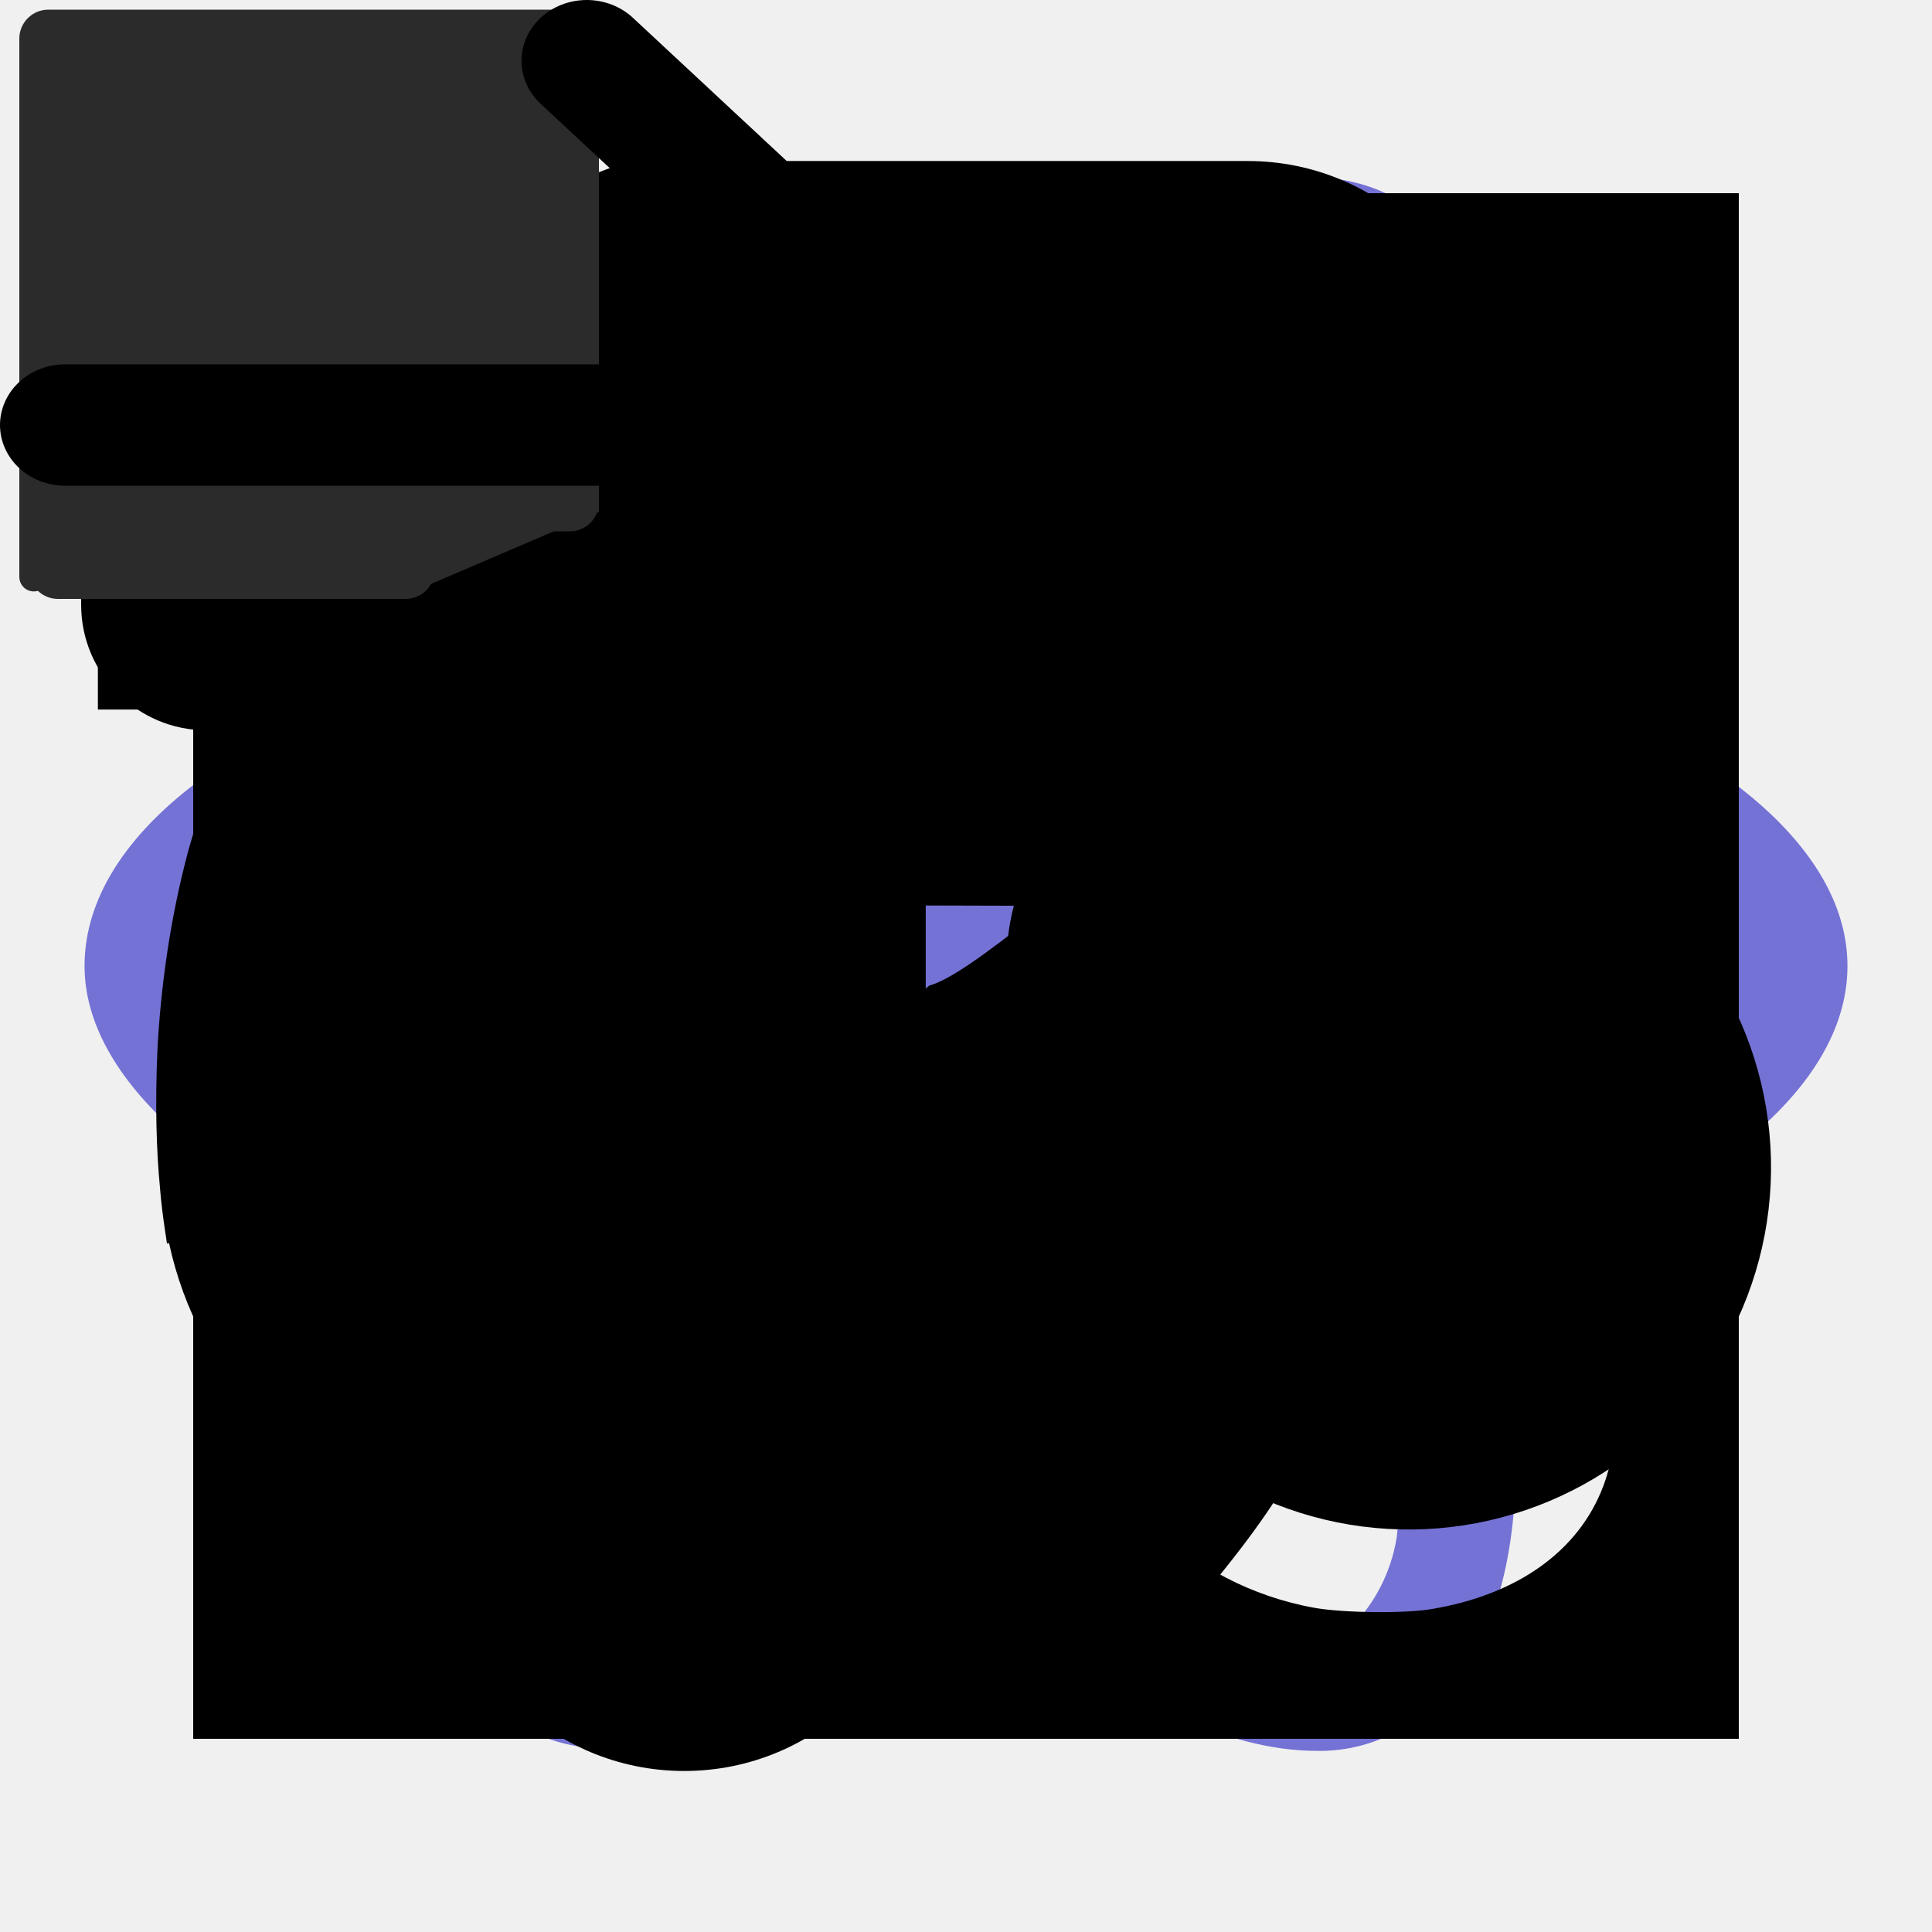
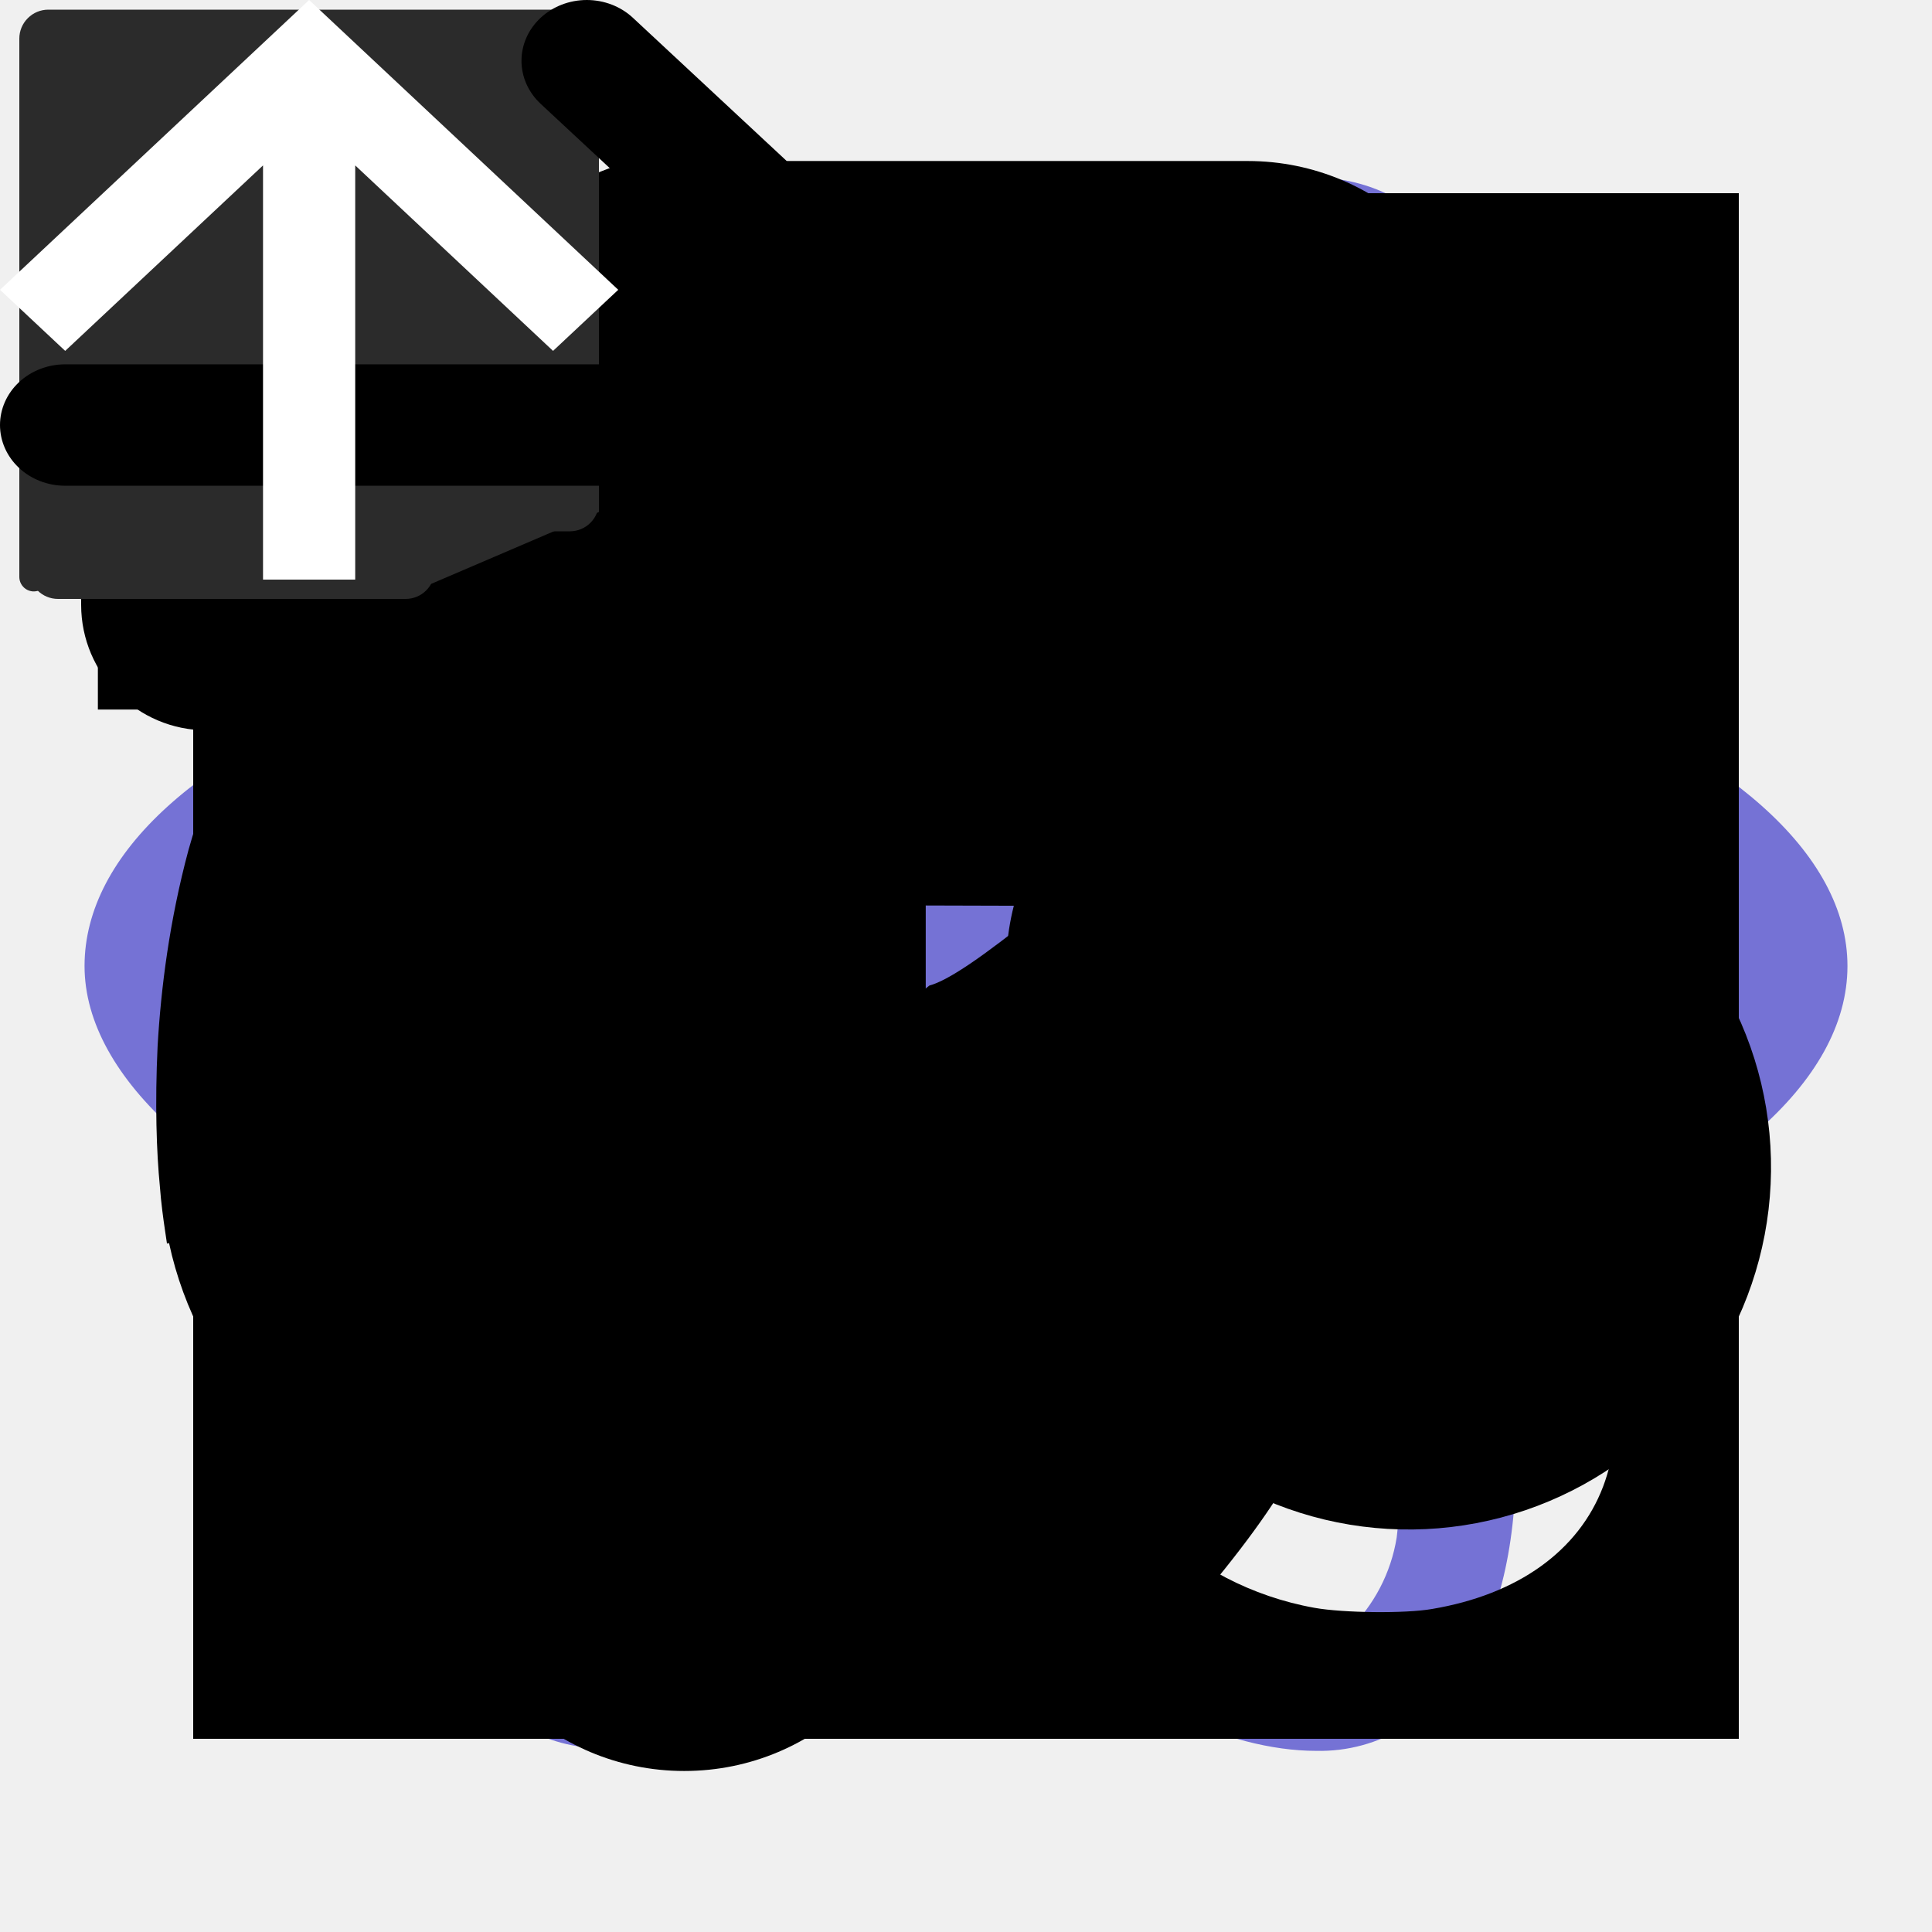
<svg xmlns="http://www.w3.org/2000/svg" width="50" height="50" viewBox="0 0 50 50" fill="none">
  <g id="reactSvg">
    <g clip-path="url(#clip0_20_1854)">
      <path d="M47.812 25C47.812 22.083 44.688 19.375 39.479 17.5L38.542 17.188V16.771C39.688 11.042 38.854 6.771 36.25 5.208C33.646 3.646 29.792 5.104 25.625 8.75L25 9.375L24.792 9.167H24.583C20.312 5.208 16.146 3.854 13.542 5.312C10.938 6.771 10.208 10.833 11.25 16.146C11.36 16.484 11.43 16.833 11.458 17.188L10.312 17.604C5.208 19.375 2.188 22.083 2.188 25C2.188 27.917 5.521 30.833 10.729 32.708L11.458 32.917C11.33 33.285 11.259 33.672 11.25 34.062C10.208 39.271 11.146 43.229 13.542 44.688C15.938 46.146 20.312 44.792 24.479 41.146L25.104 40.625L25.938 41.458C28.854 43.958 31.771 45.312 34.062 45.312C34.871 45.331 35.667 45.114 36.354 44.688C38.958 43.229 39.896 38.958 38.75 33.542V33.333C38.705 33.162 38.67 32.988 38.646 32.812H38.958C44.479 30.833 47.812 28.021 47.812 25ZM44.792 25C44.792 26.25 42.5 28.438 38.021 29.896H37.812C37.266 28.22 36.605 26.584 35.833 25C36.562 23.333 37.188 21.667 37.708 20.104L38.542 20.312C42.708 21.771 44.792 23.75 44.792 25ZM27.917 39.167L27.083 38.542C28.276 37.22 29.389 35.829 30.417 34.375L35.729 33.542C35.833 33.75 35.833 33.958 35.938 34.062C36.309 35.949 36.379 37.883 36.146 39.792C35.999 40.705 35.561 41.545 34.896 42.188C33.854 42.812 31.042 41.979 27.917 39.167ZM26.562 34.583L25.104 36.458L23.438 34.583H26.562ZM12.292 20C12.815 21.717 13.477 23.39 14.271 25C13.476 26.646 12.815 28.353 12.292 30.104L11.667 29.896C9.843 29.32 8.145 28.401 6.667 27.188C6.284 26.945 5.956 26.626 5.705 26.249C5.454 25.872 5.284 25.447 5.208 25C5.208 23.75 7.292 21.771 11.25 20.417L12.292 20ZM23.438 15.417L25 13.646L26.562 15.417H23.438ZM34.896 7.812C36.042 8.437 36.667 11.562 35.729 16.146C35.734 16.202 35.727 16.259 35.709 16.313C35.691 16.366 35.663 16.416 35.625 16.458L30.417 15.625C29.389 14.171 28.276 12.78 27.083 11.458L27.708 10.938C31.042 8.021 33.75 7.187 34.896 7.812ZM17.5 18.854L16.667 20.208L15.938 21.562C15.625 20.833 15.417 20.104 15.104 19.271L17.5 18.854ZM15.104 30.729C15.417 30 15.625 29.271 15.938 28.438L16.667 29.792L17.5 31.146L15.104 30.729ZM32.5 25C31.97 26.142 31.379 27.255 30.729 28.333C30.104 29.479 29.375 30.521 28.75 31.562H21.25C20.521 30.417 19.792 29.375 19.271 28.333C18.616 27.258 18.025 26.145 17.5 25C18.005 23.846 18.597 22.732 19.271 21.667C19.869 20.587 20.53 19.544 21.25 18.542C23.746 18.333 26.254 18.333 28.75 18.542C29.479 19.583 30.104 20.625 30.729 21.667C31.403 22.732 31.995 23.846 32.5 25ZM33.333 20.208L32.5 18.854L34.896 19.375C34.664 20.121 34.386 20.851 34.062 21.562L33.333 20.208ZM32.5 31.146L33.333 29.792L34.062 28.333L35 30.729L32.5 31.146ZM22.812 11.354H22.917L19.583 15.521L14.375 16.354C14.271 16.042 14.271 15.833 14.167 15.521C13.333 11.25 13.958 8.333 15 7.812C15.277 7.631 15.61 7.557 15.938 7.604C17.396 7.604 19.896 8.646 22.708 11.146L22.812 11.354ZM14.167 34.583C14.186 34.262 14.256 33.945 14.375 33.646L19.688 34.375C20.689 35.848 21.803 37.241 23.021 38.542L22.812 38.75L22.604 38.958C21.184 40.274 19.521 41.3 17.708 41.979C17.311 42.187 16.875 42.313 16.427 42.349C15.98 42.385 15.53 42.33 15.104 42.188C13.958 41.562 13.333 38.75 14.167 34.583Z" fill="#7572D5" />
      <path d="M25 20.417C24.089 20.396 23.193 20.647 22.426 21.138C21.659 21.629 21.055 22.337 20.692 23.173C20.329 24.008 20.223 24.933 20.388 25.828C20.553 26.724 20.981 27.551 21.618 28.202C22.255 28.854 23.071 29.301 23.963 29.486C24.855 29.672 25.781 29.587 26.625 29.243C27.468 28.9 28.191 28.313 28.699 27.557C29.207 26.801 29.479 25.911 29.479 25C29.48 23.802 29.011 22.652 28.174 21.795C27.337 20.939 26.197 20.444 25 20.417Z" fill="#7572D5" />
    </g>
    <defs>
      <clipPath id="clip0_20_1854">
        <rect width="50" height="50" fill="white" />
      </clipPath>
    </defs>
  </g>
  <g id="figmaSvg">
    <path d="M17.708 4.167C14.257 4.167 11.458 6.965 11.458 10.417C11.458 13.868 14.257 16.667 17.708 16.667H32.292C35.743 16.667 38.542 13.868 38.542 10.417C38.542 6.965 35.743 4.167 32.292 4.167H17.708Z" fill="currentColor" />
    <path d="M32.292 18.75C28.84 18.75 26.042 21.548 26.042 25C26.042 28.452 28.84 31.25 32.292 31.25C35.744 31.25 38.542 28.452 38.542 25C38.542 21.548 35.744 18.75 32.292 18.75Z" fill="currentColor" />
    <path d="M11.458 25C11.458 21.548 14.257 18.75 17.708 18.75H23.958V31.25H17.708C14.257 31.25 11.458 28.452 11.458 25Z" fill="currentColor" />
    <path d="M17.708 33.333C14.257 33.333 11.458 36.132 11.458 39.583C11.458 43.035 14.257 45.833 17.708 45.833C21.16 45.833 23.958 43.035 23.958 39.583V33.333H17.708Z" fill="currentColor" />
  </g>
  <g id="scSvg">
    <path d="M37.259 6.25L36.989 7.65C36.571 10.302 36.722 11.061 37.868 12.045L38.975 12.955L37.829 18.03C37.144 21.059 36.304 23.597 35.771 24.431C35.313 25.15 34.78 26.21 34.664 26.779C34.473 27.459 33.825 28.143 32.833 28.748C31.958 29.242 30.238 30.566 29.02 31.629C28.047 32.499 27.377 33.033 27.013 33.262L25.823 34.196C25.442 34.805 25.225 35.295 25.142 35.667C25.059 36.05 25.106 36.304 25.229 36.49C25.348 36.669 25.553 36.795 25.834 36.874C26.167 36.951 26.51 36.979 26.851 36.956C27.622 36.904 28.386 36.769 29.128 36.555C29.381 36.487 29.579 36.422 29.752 36.365C30.019 36.039 30.635 35.424 31.727 34.353C34.625 31.515 35.731 29.961 34.589 30.38C34.167 30.53 34.358 30.151 35.082 29.392C36.61 27.914 37.486 25.68 39.317 18.675C40.766 13.144 40.766 13.066 41.833 13.066C42.334 13.066 43.75 13.152 43.75 13.152V6.25H40.499H37.259ZM24.422 18.081C23.369 18.073 21.106 19.666 14.33 25.161C14.038 25.852 14.013 26.328 14.146 26.636C14.233 26.847 14.392 26.994 14.611 27.101C14.828 27.209 15.109 27.273 15.419 27.298C16.035 27.352 16.763 27.255 17.35 27.141L17.747 27.051C17.883 26.87 18.061 26.725 18.266 26.629C18.684 26.4 20.439 24.81 22.194 23.106C25.283 19.999 26.007 18.596 24.75 18.142C24.646 18.101 24.533 18.08 24.422 18.081ZM32.336 20.239C31.41 20.264 29.741 21.331 26.883 23.597C25.449 24.753 24.541 25.376 24.054 25.505L22.165 26.987C21.455 28.275 21.351 29.074 21.538 29.514C21.585 29.622 21.653 29.721 21.739 29.803C21.824 29.886 21.925 29.95 22.036 29.994C22.311 30.102 22.605 30.156 22.901 30.155C23.608 30.147 24.311 30.045 24.991 29.85C25.345 29.756 25.695 29.646 26.04 29.521L26.144 29.478L26.335 29.378C26.696 28.916 27.525 28.046 28.563 27.044C31.842 23.901 33.518 21.667 33.176 20.833C33.021 20.429 32.754 20.225 32.336 20.239ZM23.6 24.105C23.333 24.134 22.735 24.592 21.657 25.53C20.1 26.897 18.403 27.685 17.815 27.334C17.679 27.364 17.542 27.393 17.404 27.42C16.806 27.538 16.06 27.635 15.393 27.581C15.079 27.562 14.771 27.485 14.485 27.355C14.215 27.233 14 27.016 13.88 26.747C13.746 26.425 13.746 26.024 13.898 25.512L11.555 27.423L6.254 31.78V38.842L23.625 25.251C23.622 25.102 23.641 24.953 23.683 24.81C23.816 24.331 23.809 24.087 23.6 24.109V24.105ZM31.075 26.392C30.811 26.392 30.372 26.761 29.669 27.502C28.714 28.515 27.211 29.496 26.415 29.696L26.292 29.761C26.161 29.814 26.029 29.865 25.896 29.911C25.679 29.983 25.398 30.069 25.074 30.155C24.425 30.33 23.618 30.491 22.897 30.473C22.557 30.473 22.221 30.407 21.906 30.28C21.609 30.159 21.372 29.927 21.243 29.636C21.034 29.138 21.117 28.44 21.574 27.448L6.25 39.437V43.75H12.982L27.262 32.61C27.633 32.202 28.191 31.644 28.945 30.946C30.963 29.088 31.421 28.447 31.421 27.499C31.421 26.761 31.338 26.389 31.075 26.389V26.392ZM34.473 33.373L33.251 34.583C32.567 35.227 31.345 36.022 30.509 36.362L30.343 36.433L30.332 36.451L30.296 36.487C30.264 36.512 30.249 36.516 30.224 36.526C29.89 36.652 29.551 36.763 29.208 36.859C28.444 37.08 27.659 37.218 26.865 37.271C26.49 37.295 26.113 37.262 25.748 37.174C25.431 37.105 25.151 36.921 24.962 36.659C24.789 36.394 24.739 36.039 24.836 35.603C24.913 35.292 25.028 34.991 25.178 34.708L13.656 43.75H28.981L30.811 41.667C33.327 38.753 34.473 36.669 34.473 34.887V33.373Z" fill="currentColor" />
  </g>
  <g id="tsSvg">
    <path d="M5 25V45H45V5H5V25ZM37.235 23.407C38.252 23.66 39.025 24.112 39.737 24.848C40.105 25.242 40.652 25.958 40.695 26.132C40.708 26.182 38.968 27.348 37.915 28.003C37.877 28.028 37.723 27.863 37.553 27.61C37.037 26.86 36.498 26.537 35.673 26.48C34.46 26.397 33.68 27.032 33.687 28.092C33.676 28.352 33.734 28.611 33.857 28.842C34.123 29.393 34.62 29.725 36.173 30.397C39.038 31.63 40.263 32.442 41.025 33.597C41.875 34.885 42.067 36.943 41.488 38.473C40.855 40.137 39.28 41.267 37.063 41.64C36.378 41.762 34.753 41.743 34.017 41.61C32.41 41.323 30.887 40.53 29.947 39.488C29.578 39.083 28.86 38.022 28.905 37.947C28.923 37.92 29.088 37.818 29.272 37.712C29.452 37.61 30.123 37.222 30.758 36.853L31.908 36.187L32.15 36.543C32.487 37.057 33.222 37.762 33.667 37.997C34.943 38.67 36.695 38.575 37.558 37.8C37.732 37.654 37.869 37.469 37.96 37.261C38.05 37.053 38.092 36.827 38.08 36.6C38.08 36.137 38.022 35.933 37.78 35.583C37.47 35.14 36.835 34.767 35.032 33.983C32.968 33.095 32.08 32.543 31.267 31.667C30.759 31.088 30.384 30.405 30.168 29.667C30.017 29.102 29.978 27.685 30.098 27.115C30.523 25.12 32.028 23.732 34.2 23.318C34.905 23.185 36.543 23.235 37.235 23.407ZM27.845 25.077L27.858 26.715H22.65V41.508H18.967V26.715H13.763V25.108C13.763 24.218 13.782 23.475 13.807 23.458C13.827 23.432 16.995 23.418 20.835 23.425L27.827 23.445L27.845 25.077Z" fill="currentColor" />
  </g>
  <g id="instSvg">
    <path d="M15.652 2.1H5.348C3.557 2.1 2.1 3.556 2.1 5.347V8.778V15.653C2.1 17.444 3.557 18.9 5.348 18.9H15.652C17.443 18.9 18.9 17.444 18.9 15.653V8.771V5.341C18.893 3.556 17.437 2.1 15.652 2.1ZM16.583 4.035H16.957V4.403V6.882L14.116 6.889L14.109 4.042L16.583 4.035ZM8.098 8.771C8.636 8.03 9.509 7.538 10.493 7.538C11.478 7.538 12.351 8.024 12.889 8.771C13.243 9.257 13.447 9.854 13.447 10.497C13.447 12.124 12.121 13.455 10.487 13.455C8.853 13.455 7.54 12.124 7.54 10.497C7.54 9.854 7.75 9.257 8.098 8.771ZM17.259 15.646C17.259 16.532 16.538 17.253 15.652 17.253H5.348C4.463 17.253 3.741 16.532 3.741 15.646V8.771H6.247C6.031 9.303 5.906 9.887 5.906 10.497C5.906 13.029 7.967 15.089 10.5 15.089C13.033 15.089 15.094 13.029 15.094 10.497C15.094 9.887 14.969 9.303 14.752 8.771H17.259V15.646Z" fill="currentColor" />
  </g>
  <g id="linkedSvg">
    <path d="M5.806 7.886H2.533V18.363H5.806V7.886Z" fill="currentColor" />
    <path d="M4.101 2.94C2.894 2.94 2.1 3.721 2.1 4.757C2.1 5.774 2.868 6.574 4.055 6.574H4.081C5.314 6.574 6.082 5.768 6.075 4.757C6.049 3.721 5.308 2.94 4.101 2.94Z" fill="currentColor" />
    <path d="M14.748 7.788C12.871 7.788 11.697 8.811 11.481 9.533V7.886H7.801C7.847 8.759 7.801 18.363 7.801 18.363H11.481V12.701C11.481 12.38 11.468 12.065 11.559 11.842C11.809 11.212 12.353 10.556 13.331 10.556C14.61 10.556 15.187 11.527 15.187 12.944V18.363H18.9V12.537C18.9 9.297 17.076 7.788 14.748 7.788Z" fill="currentColor" />
  </g>
  <g id="telegramSvg">
    <path d="M18.906 4.764L16.37 16.721C16.179 17.564 15.68 17.774 14.972 17.377L11.108 14.53L9.245 16.323C9.038 16.53 8.866 16.702 8.468 16.702L8.746 12.768L15.905 6.299C16.217 6.022 15.838 5.867 15.422 6.145L6.571 11.719L2.76 10.526C1.932 10.267 1.917 9.697 2.933 9.299L17.837 3.557C18.527 3.299 19.131 3.71 18.906 4.764Z" fill="currentColor" />
  </g>
  <g id="vkSvg">
    <path d="M18.17 13.994C17.804 13.539 17.388 13.131 16.986 12.737C16.843 12.597 16.695 12.452 16.553 12.308C16.144 11.893 16.129 11.738 16.453 11.267C16.677 10.942 16.915 10.617 17.144 10.303C17.353 10.018 17.568 9.724 17.775 9.428L17.817 9.367C18.212 8.801 18.62 8.216 18.837 7.51C18.894 7.324 18.953 7.05 18.817 6.82C18.682 6.591 18.419 6.522 18.234 6.489C18.142 6.473 18.051 6.471 17.966 6.471L15.381 6.469L15.36 6.468C14.969 6.468 14.705 6.659 14.554 7.052C14.41 7.427 14.252 7.827 14.071 8.207C13.712 8.963 13.255 9.834 12.595 10.561L12.567 10.592C12.489 10.679 12.4 10.777 12.336 10.777C12.326 10.777 12.315 10.775 12.303 10.771C12.166 10.716 12.074 10.373 12.079 10.213C12.079 10.211 12.079 10.209 12.079 10.206L12.077 7.111C12.077 7.1 12.076 7.089 12.075 7.078C12.009 6.575 11.863 6.262 11.313 6.15C11.298 6.147 11.283 6.146 11.268 6.146H8.581C8.143 6.146 7.901 6.33 7.675 6.606C7.613 6.68 7.486 6.834 7.549 7.02C7.613 7.209 7.821 7.25 7.889 7.263C8.225 7.329 8.415 7.542 8.468 7.915C8.562 8.561 8.574 9.251 8.505 10.087C8.485 10.319 8.447 10.498 8.385 10.651C8.37 10.687 8.318 10.804 8.266 10.804C8.249 10.804 8.201 10.797 8.112 10.734C7.904 10.586 7.751 10.375 7.574 10.114C6.969 9.228 6.461 8.252 6.021 7.129C5.858 6.716 5.553 6.485 5.163 6.478C4.734 6.471 4.345 6.468 3.974 6.468C3.569 6.468 3.193 6.472 2.826 6.48C2.512 6.486 2.295 6.583 2.181 6.77C2.066 6.957 2.074 7.203 2.203 7.5C3.237 9.883 4.175 11.615 5.243 13.117C5.992 14.168 6.743 14.896 7.607 15.407C8.517 15.946 9.536 16.208 10.724 16.208C10.858 16.208 10.998 16.205 11.138 16.198C11.828 16.163 12.084 15.904 12.116 15.208C12.132 14.852 12.169 14.479 12.338 14.161C12.444 13.961 12.544 13.961 12.576 13.961C12.639 13.961 12.717 13.991 12.801 14.047C12.951 14.148 13.08 14.284 13.186 14.403C13.285 14.516 13.383 14.63 13.482 14.745C13.694 14.991 13.913 15.246 14.143 15.487C14.645 16.016 15.197 16.249 15.832 16.198H18.202C18.207 16.198 18.212 16.198 18.218 16.198C18.454 16.182 18.658 16.046 18.779 15.825C18.928 15.552 18.925 15.204 18.771 14.893C18.596 14.541 18.369 14.241 18.17 13.994Z" fill="currentColor" />
  </g>
  <g id="quoteSvg">
    <path d="M13.542 20.833C13.077 20.833 12.631 20.904 12.188 20.969C12.331 20.485 12.479 19.994 12.717 19.552C12.954 18.91 13.325 18.354 13.694 17.794C14.002 17.188 14.546 16.777 14.946 16.258C15.365 15.754 15.935 15.419 16.387 15C16.831 14.562 17.413 14.344 17.875 14.035C18.358 13.758 18.779 13.452 19.229 13.306L20.352 12.844L21.34 12.433L20.329 8.396L19.085 8.696C18.688 8.796 18.202 8.912 17.65 9.052C17.085 9.156 16.483 9.442 15.812 9.702C15.15 9.998 14.383 10.198 13.671 10.673C12.954 11.127 12.127 11.506 11.398 12.115C10.692 12.742 9.84 13.285 9.21 14.083C8.523 14.829 7.844 15.613 7.317 16.504C6.706 17.354 6.292 18.288 5.854 19.21C5.458 20.133 5.14 21.077 4.879 21.994C4.385 23.831 4.165 25.577 4.079 27.071C4.008 28.567 4.05 29.81 4.138 30.71C4.169 31.135 4.227 31.548 4.269 31.833L4.321 32.183L4.375 32.171C4.746 33.902 5.599 35.492 6.835 36.759C8.072 38.025 9.642 38.915 11.364 39.327C13.085 39.738 14.888 39.654 16.564 39.083C18.24 38.512 19.72 37.479 20.832 36.103C21.945 34.726 22.646 33.063 22.853 31.305C23.06 29.547 22.765 27.766 22.002 26.169C21.24 24.571 20.04 23.223 18.543 22.278C17.046 21.334 15.312 20.833 13.542 20.833ZM36.458 20.833C35.994 20.833 35.548 20.904 35.104 20.969C35.248 20.485 35.396 19.994 35.633 19.552C35.871 18.91 36.242 18.354 36.61 17.794C36.919 17.188 37.462 16.777 37.862 16.258C38.281 15.754 38.852 15.419 39.304 15C39.748 14.562 40.329 14.344 40.792 14.035C41.275 13.758 41.696 13.452 42.146 13.306L43.269 12.844L44.256 12.433L43.246 8.396L42.002 8.696C41.604 8.796 41.119 8.912 40.567 9.052C40.002 9.156 39.4 9.442 38.729 9.702C38.069 10 37.3 10.198 36.587 10.675C35.871 11.129 35.044 11.508 34.315 12.117C33.608 12.744 32.756 13.287 32.127 14.083C31.44 14.829 30.76 15.613 30.233 16.504C29.623 17.354 29.208 18.288 28.771 19.21C28.375 20.133 28.056 21.077 27.796 21.994C27.302 23.831 27.081 25.577 26.996 27.071C26.925 28.567 26.967 29.81 27.054 30.71C27.085 31.135 27.144 31.548 27.185 31.833L27.238 32.183L27.292 32.171C27.662 33.902 28.515 35.492 29.752 36.759C30.989 38.025 32.559 38.915 34.281 39.327C36.002 39.738 37.805 39.654 39.481 39.083C41.156 38.512 42.636 37.479 43.749 36.103C44.862 34.726 45.563 33.063 45.77 31.305C45.977 29.547 45.682 27.766 44.919 26.169C44.156 24.571 42.957 23.223 41.46 22.278C39.962 21.334 38.228 20.833 36.458 20.833Z" fill="currentColor" />
  </g>
  <g id="contactSvg1">
    <path d="M0.5 2.75L5.75 0.5L10.25 2.75L14.977 0.724C15.034 0.7 15.097 0.69 15.158 0.695C15.22 0.701 15.28 0.722 15.332 0.756C15.383 0.79 15.426 0.837 15.455 0.891C15.485 0.946 15.5 1.007 15.5 1.069V13.25L10.25 15.5L5.75 13.25L1.023 15.276C0.966 15.3 0.903 15.31 0.842 15.305C0.78 15.299 0.72 15.278 0.668 15.244C0.617 15.21 0.574 15.163 0.545 15.109C0.515 15.054 0.5 14.993 0.5 14.931V2.75ZM10.25 13.823V4.382L10.201 4.403L5.75 2.177V11.618L5.799 11.597L10.25 13.823Z" fill="#2B2B2B" />
  </g>
  <g id="contactSvg2">
    <path d="M1.25 0.25H14.75C14.949 0.25 15.14 0.329 15.28 0.47C15.421 0.61 15.5 0.801 15.5 1V13C15.5 13.199 15.421 13.39 15.28 13.53C15.14 13.671 14.949 13.75 14.75 13.75H1.25C1.051 13.75 0.86 13.671 0.72 13.53C0.579 13.39 0.5 13.199 0.5 13V1C0.5 0.801 0.579 0.61 0.72 0.47C0.86 0.329 1.051 0.25 1.25 0.25ZM8.045 6.762L3.236 2.679L2.265 3.821L8.055 8.738L13.741 3.818L12.759 2.683L8.046 6.762H8.045Z" fill="#2B2B2B" />
  </g>
  <g id="contactSvg3">
    <path d="M1.5 0.5H10.5C10.699 0.5 10.89 0.579 11.03 0.72C11.171 0.86 11.25 1.051 11.25 1.25V14.75C11.25 14.949 11.171 15.14 11.03 15.28C10.89 15.421 10.699 15.5 10.5 15.5H1.5C1.301 15.5 1.11 15.421 0.97 15.28C0.829 15.14 0.75 14.949 0.75 14.75V1.25C0.75 1.051 0.829 0.86 0.97 0.72C1.11 0.579 1.301 0.5 1.5 0.5ZM6 11.75C5.801 11.75 5.61 11.829 5.47 11.97C5.329 12.11 5.25 12.301 5.25 12.5C5.25 12.699 5.329 12.89 5.47 13.03C5.61 13.171 5.801 13.25 6 13.25C6.199 13.25 6.39 13.171 6.53 13.03C6.671 12.89 6.75 12.699 6.75 12.5C6.75 12.301 6.671 12.11 6.53 11.97C6.39 11.829 6.199 11.75 6 11.75Z" fill="#2B2B2B" />
  </g>
  <g id="arrowSvg">
    <path id="Vector" d="M0 11C0 10.583 0.178 10.184 0.494 9.889C0.811 9.594 1.24 9.429 1.687 9.429L21.236 9.429L13.991 2.686C13.674 2.39 13.496 1.99 13.496 1.573C13.496 1.156 13.674 0.756 13.991 0.461C14.308 0.166 14.738 0 15.186 0C15.634 0 16.064 0.166 16.38 0.461L26.504 9.888C26.661 10.034 26.786 10.207 26.871 10.398C26.956 10.589 27 10.793 27 11C27 11.207 26.956 11.411 26.871 11.602C26.786 11.793 26.661 11.966 26.504 12.112L16.38 21.539C16.064 21.834 15.634 22 15.186 22C14.738 22 14.308 21.834 13.991 21.539C13.674 21.244 13.496 20.844 13.496 20.427C13.496 20.01 13.674 19.61 13.991 19.314L21.236 12.571L1.687 12.571C1.24 12.571 0.811 12.406 0.494 12.111C0.178 11.816 0 11.417 0 11Z" fill="currentColor" fill-opacity="1" fill-rule="evenodd" />
  </g>
+   <g id="arrowTopSvg">
+     <path d="M6.807 4.281V15H9.193V4.281L14.313 9.081L16 7.5L8 0L0 7.5L1.687 9.081L6.807 4.281Z" fill="white" />
+   </g>
</svg>
